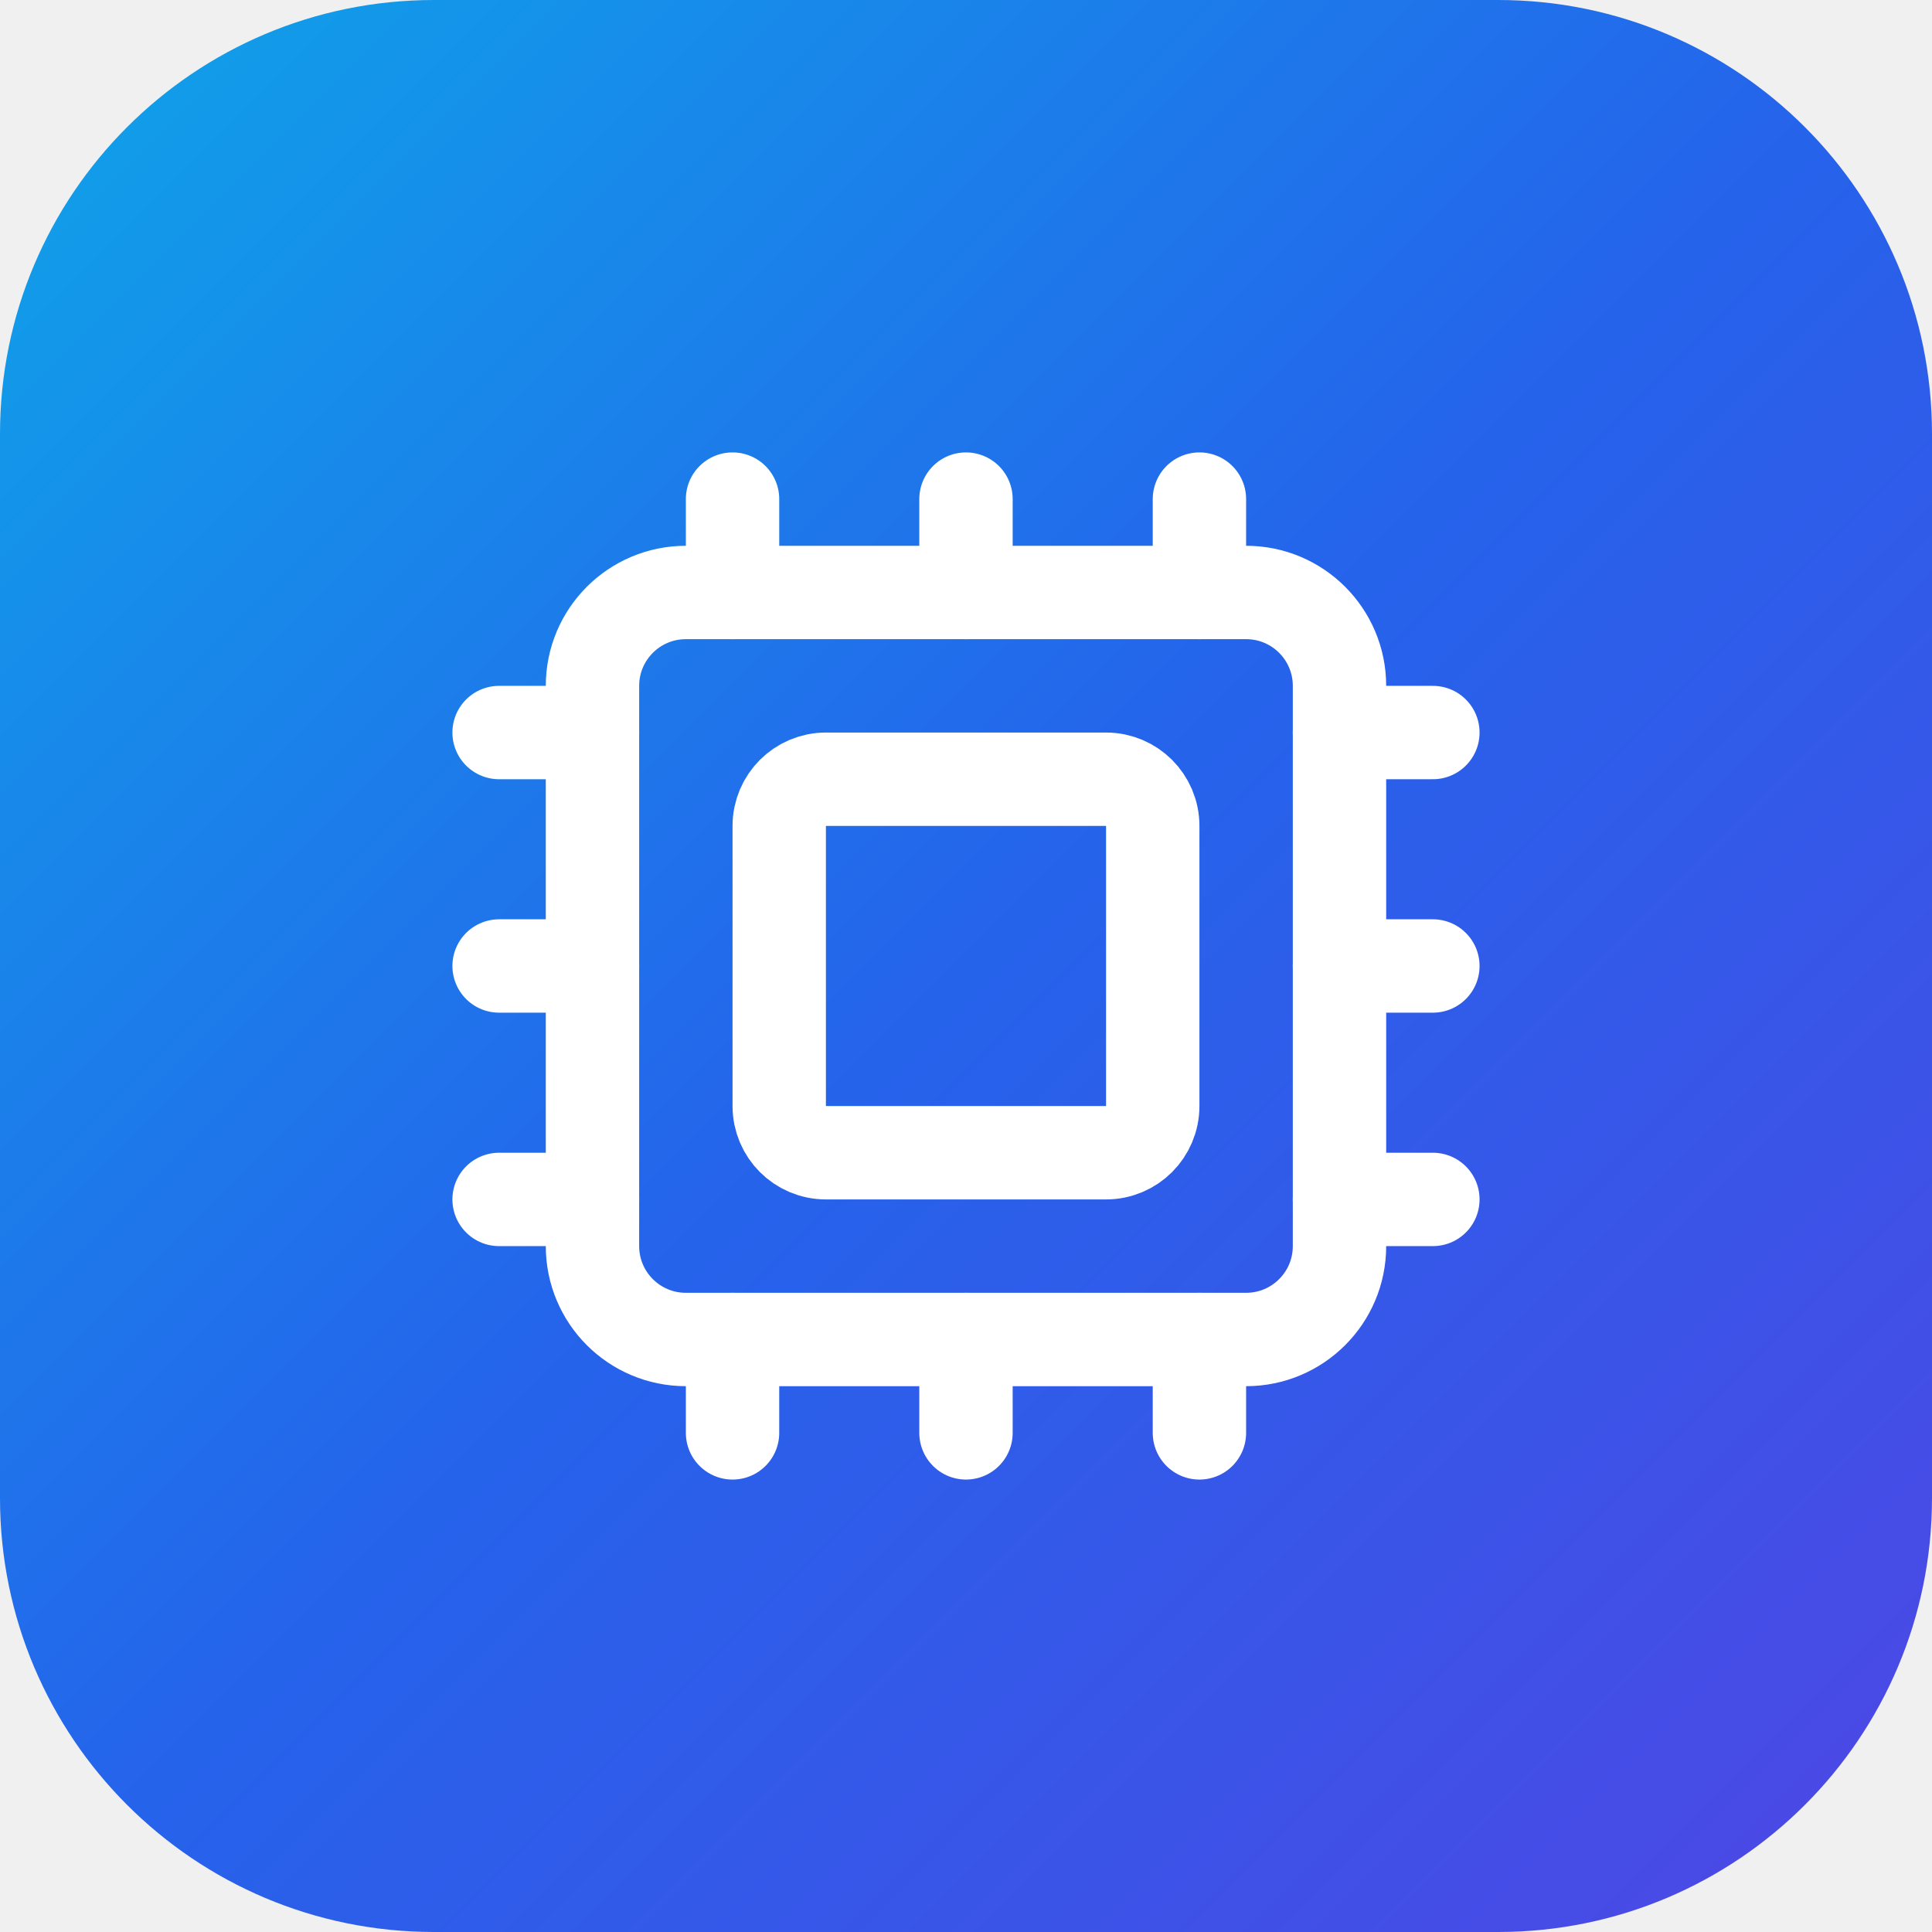
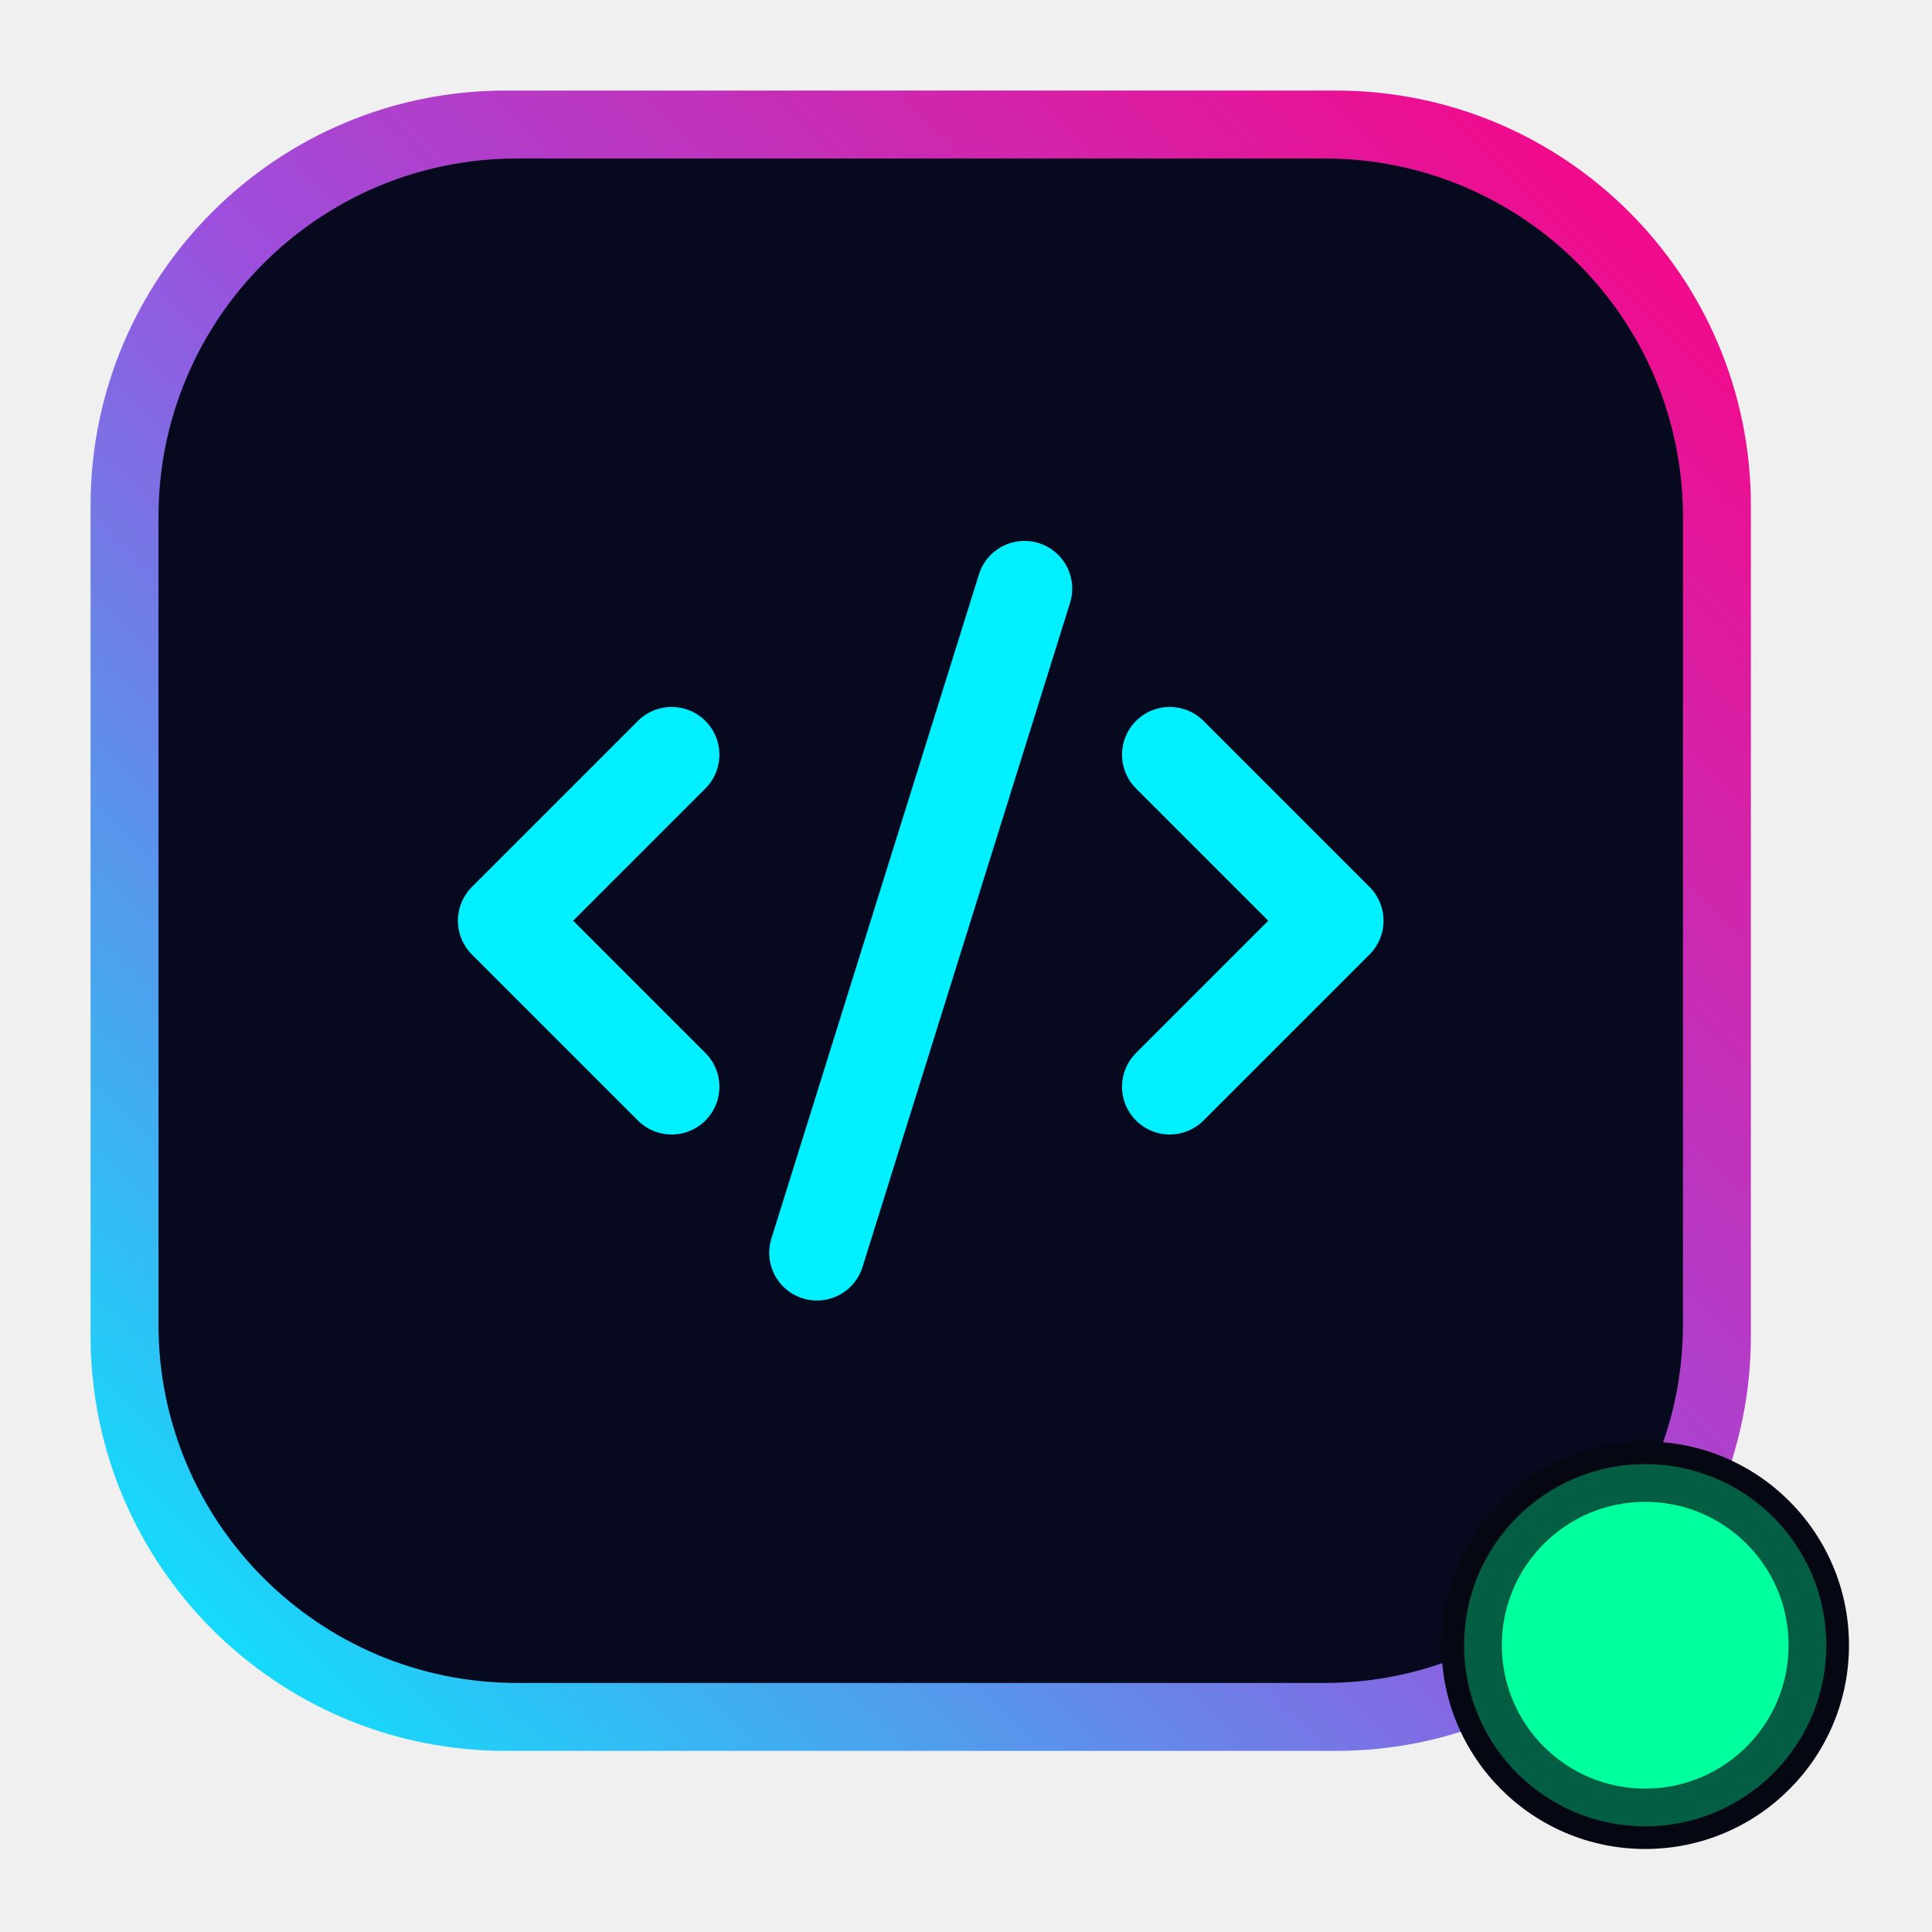
<svg xmlns="http://www.w3.org/2000/svg" viewBox="0 0 512 512" width="100%" height="100%">
  <defs>
-     <linearGradient id="rafliDevGrad" x1="0%" y1="0%" x2="100%" y2="100%">
-       <stop offset="0%" stop-color="#0ea5e9" />
-       <stop offset="50%" stop-color="#2563eb" />
-       <stop offset="100%" stop-color="#4f46e5" />
+     <linearGradient id="navBrandGrad" x1="0%" y1="100%" x2="100%" y2="0%">
+       <stop offset="0%" stop-color="#00f0ff" />
+       <stop offset="50%" stop-color="#9d4edd" />
+       <stop offset="100%" stop-color="#ff007f" />
    </linearGradient>
  </defs>
-   <rect width="512" height="512" rx="115" fill="url(#rafliDevGrad)" />
-   <g transform="translate(107.52, 107.52) scale(12.373)" stroke="#ffffff" stroke-width="2.0" stroke-linecap="round" stroke-linejoin="round" fill="none">
-     <rect x="4" y="4" width="16" height="16" rx="2" />
-     <rect x="8" y="8" width="8" height="8" rx="1" />
-     <path d="M7 2v2" />
-     <path d="M12 2v2" />
-     <path d="M17 2v2" />
-     <path d="M7 20v2" />
-     <path d="M12 20v2" />
-     <path d="M17 20v2" />
-     <path d="M2 7h2" />
-     <path d="M2 12h2" />
-     <path d="M2 17h2" />
-     <path d="M20 7h2" />
-     <path d="M20 12h2" />
-     <path d="M20 17h2" />
+   <rect x="24" y="24" width="440" height="440" rx="110" ry="110" fill="url(#navBrandGrad)" />
+   <rect x="42" y="42" width="404" height="404" rx="95" ry="95" fill="#070a1e" />
+   <g transform="translate(112, 112) scale(11)" stroke="#00f0ff" stroke-width="2.3" stroke-linecap="round" stroke-linejoin="round" fill="none">
+     <path d="m18 16 4-4-4-4" />
+     <path d="m6 8-4 4 4 4" />
+     <path d="m14.5 4-5 16" />
  </g>
+   <circle cx="436" cy="436" r="54" fill="#050713" />
+   <circle cx="436" cy="436" r="48" fill="#00ff9d" opacity="0.35" />
+   <circle cx="436" cy="436" r="38" fill="#00ff9d" />
</svg>
